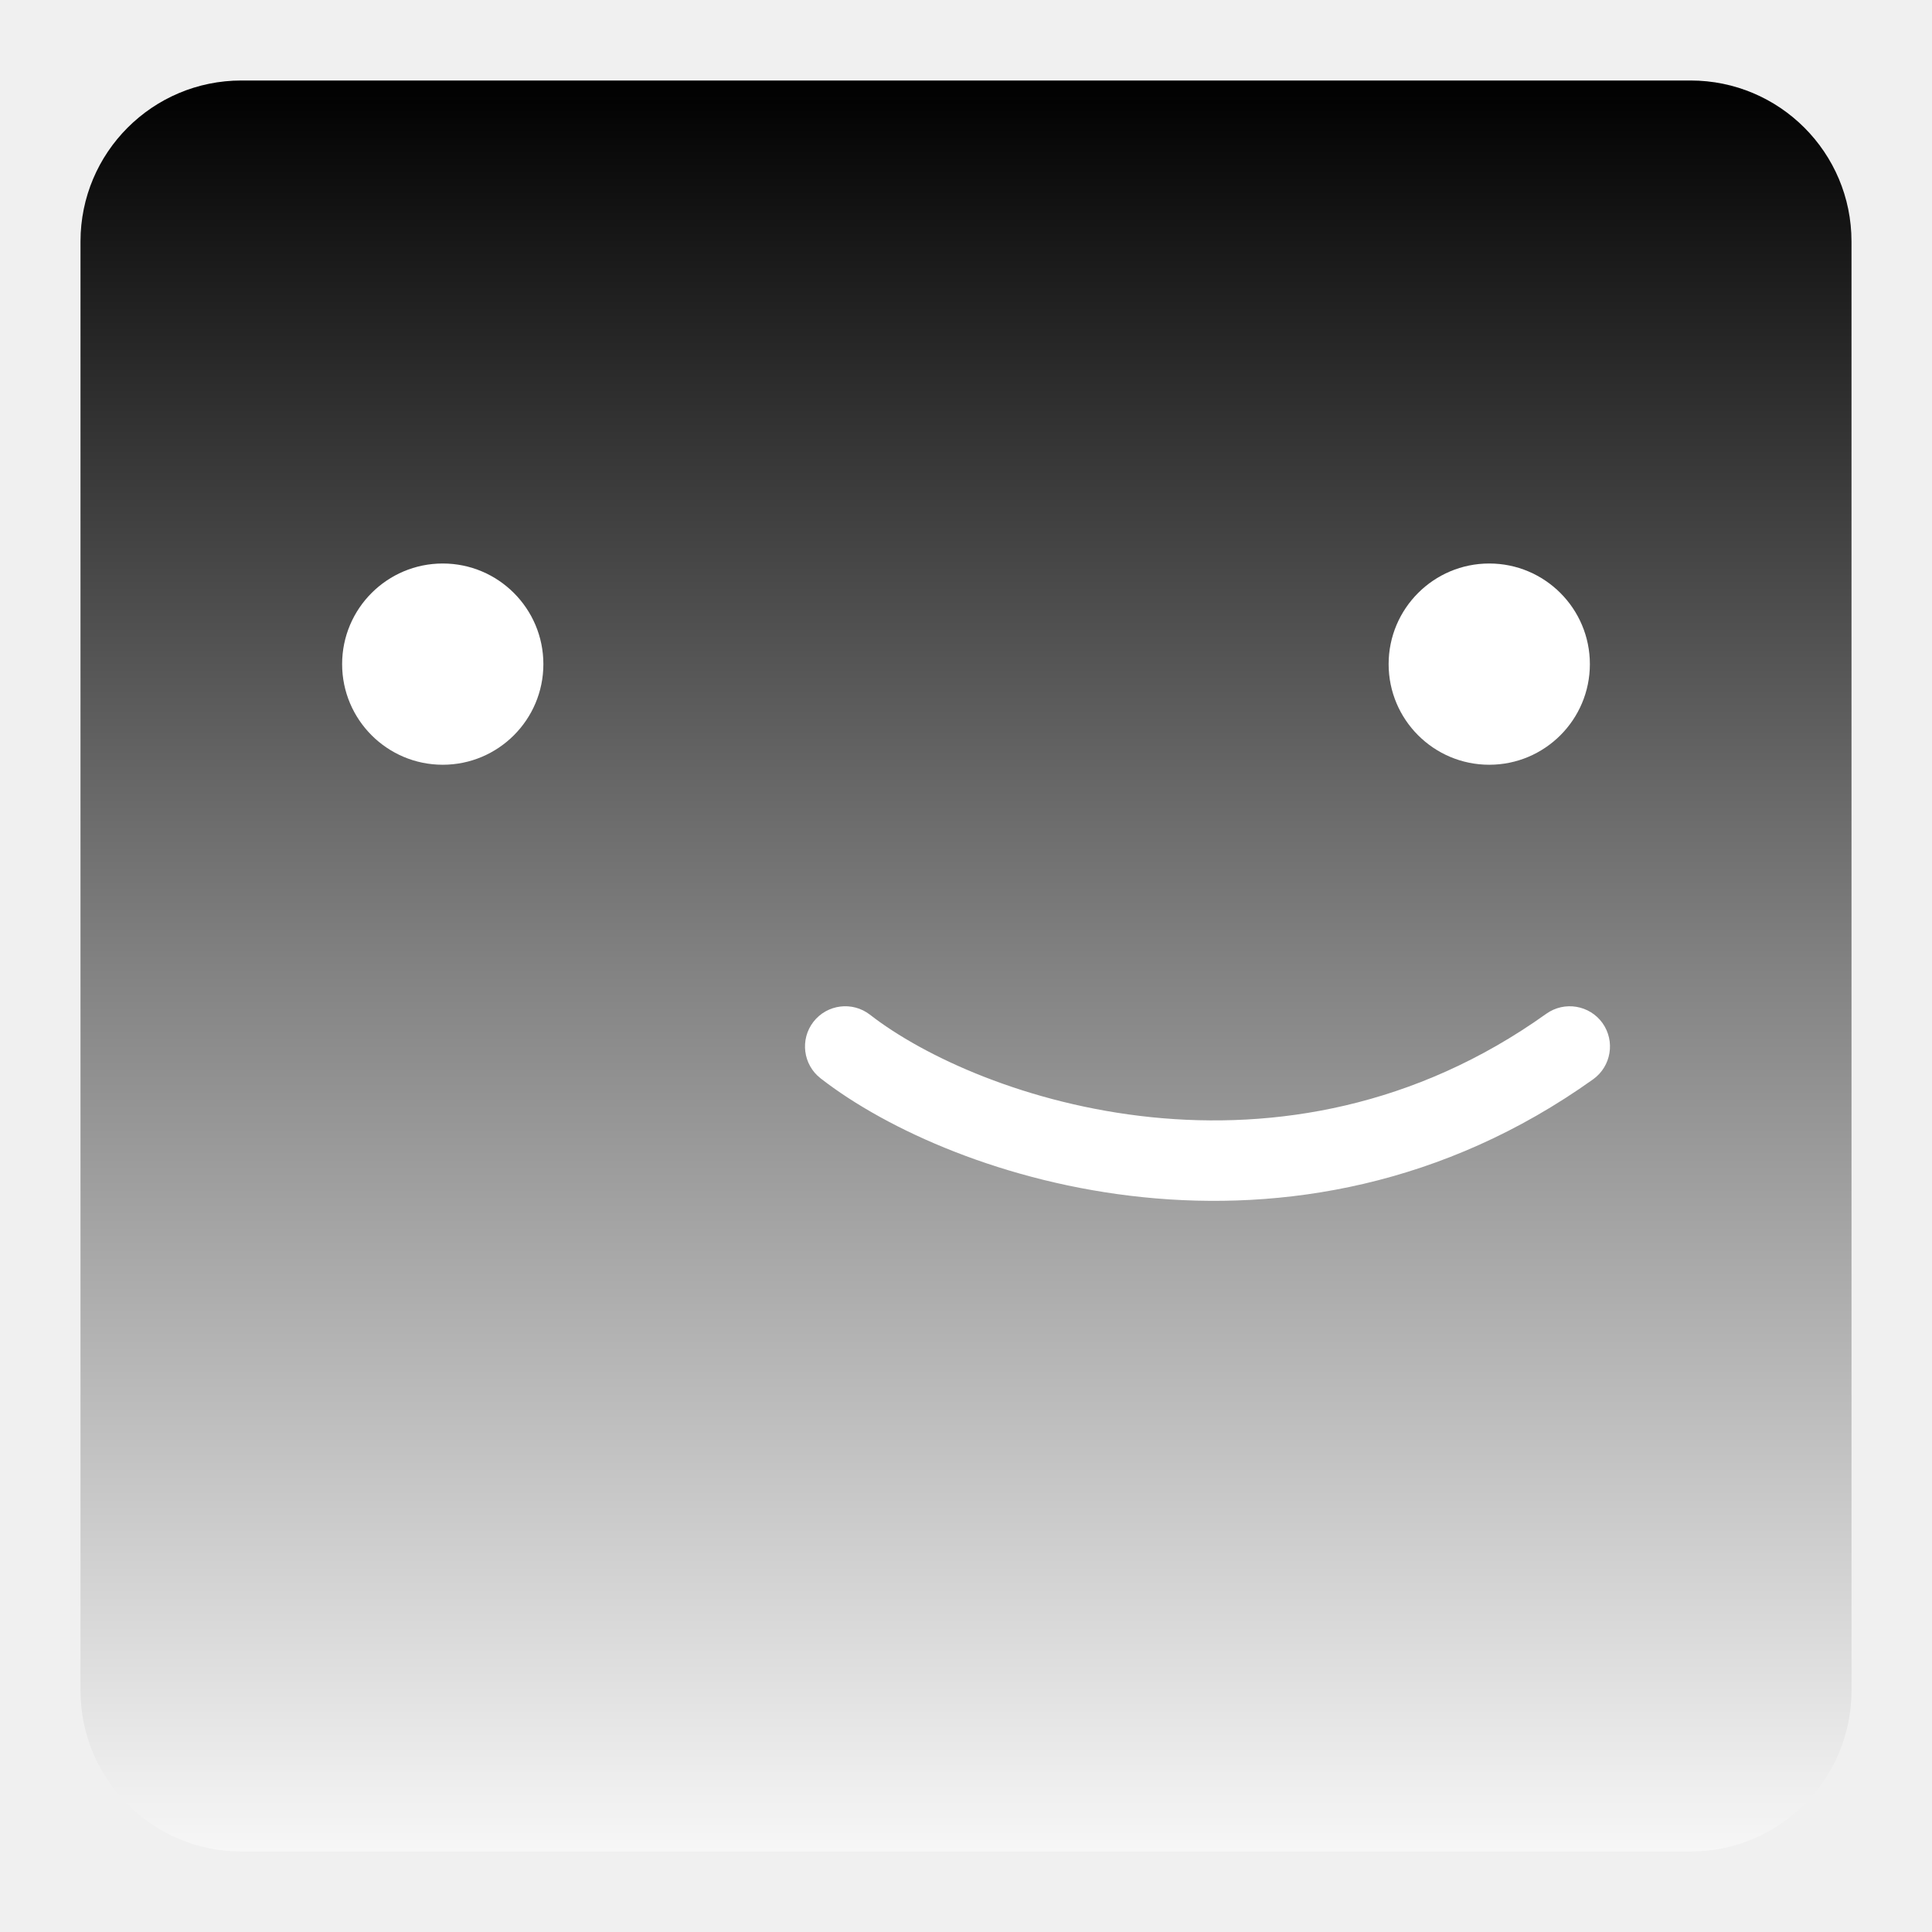
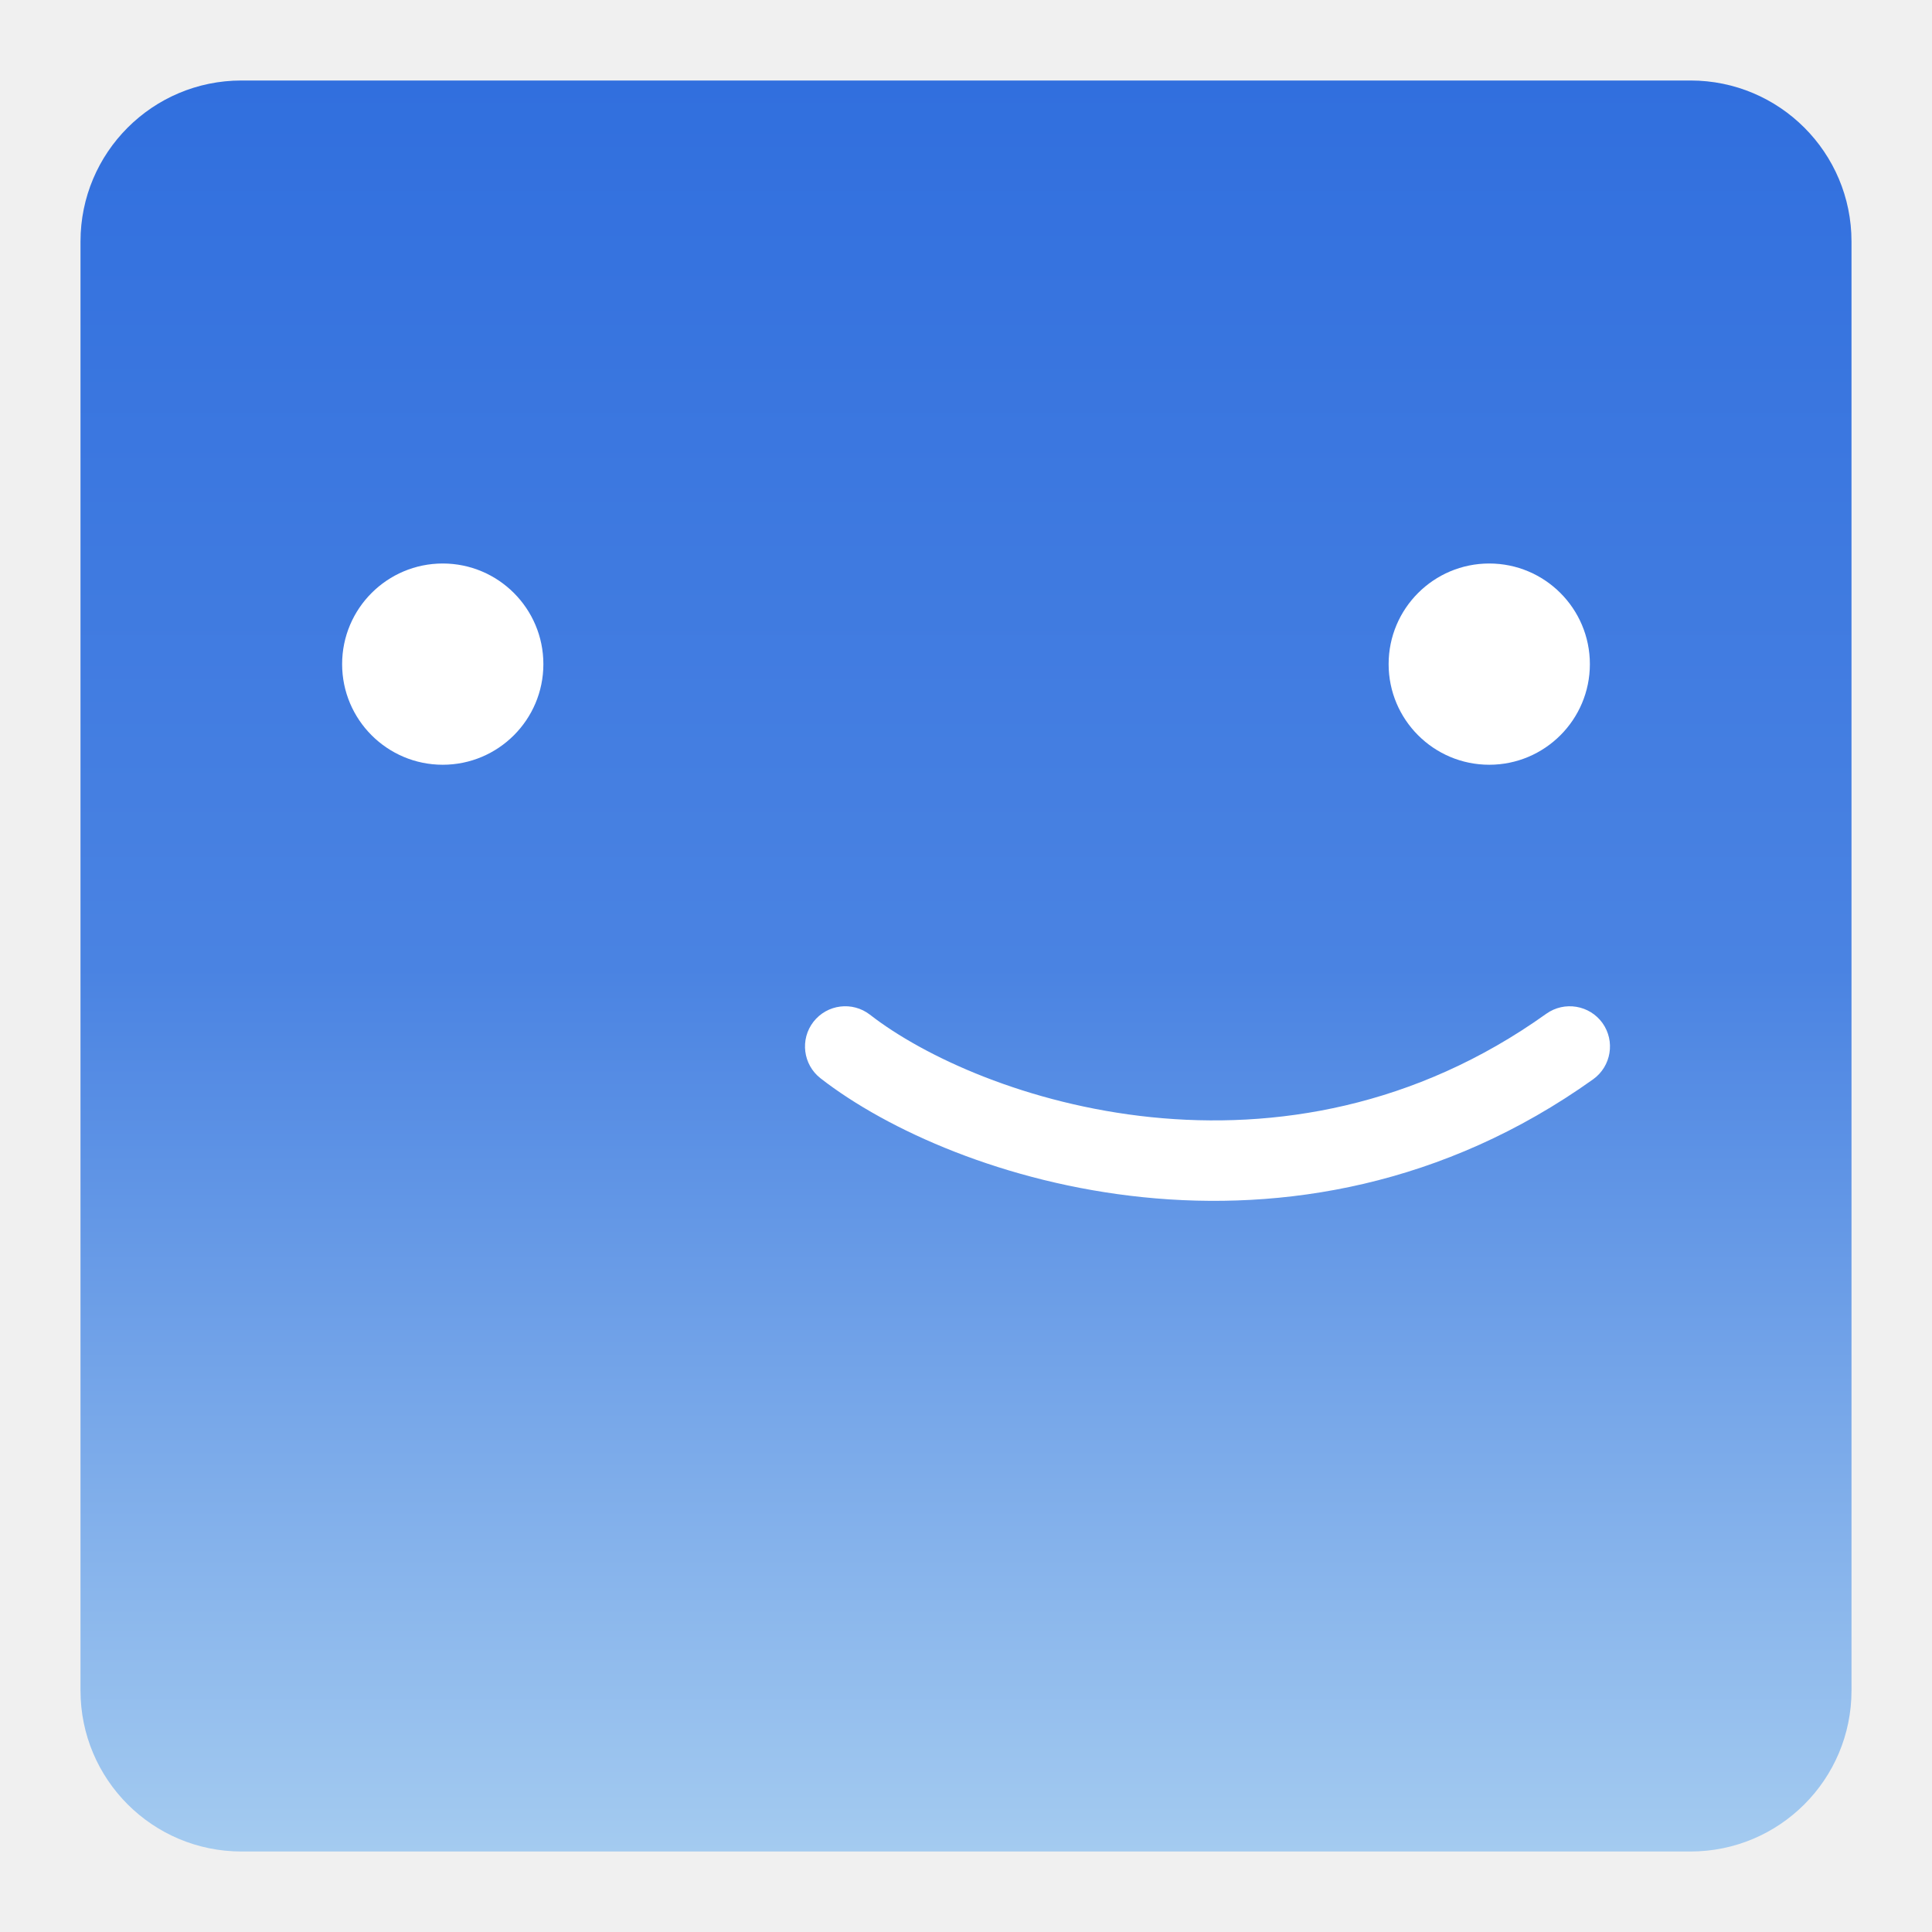
<svg xmlns="http://www.w3.org/2000/svg" width="24" height="24" viewBox="0 0 24 24" fill="none">
-   <path d="M1 3C1 1.895 1.895 1 3 1H21C22.105 1 23 1.895 23 3V21C23 22.105 22.105 23 21 23H3C1.895 23 1 22.105 1 21V3Z" fill="url(#paint0_linear_279_18065)" />
+   <path d="M1 3C1 1.895 1.895 1 3 1H21C22.105 1 23 1.895 23 3V21C23 22.105 22.105 23 21 23H3C1.895 23 1 22.105 1 21V3Z" fill="url(#paint0_linear_279_18084)" />
  <path fill-rule="evenodd" clip-rule="evenodd" d="M19.907 12.709C20.067 12.934 20.015 13.246 19.791 13.407C17.925 14.739 15.924 15.049 14.199 14.872C12.487 14.697 11.022 14.04 10.193 13.395C9.975 13.225 9.936 12.911 10.105 12.693C10.275 12.475 10.589 12.436 10.807 12.605C11.478 13.127 12.763 13.72 14.301 13.878C15.826 14.034 17.575 13.761 19.209 12.593C19.434 12.433 19.746 12.485 19.907 12.709Z" fill="white" />
  <path d="M19.75 8.25C19.75 8.94 19.19 9.5 18.5 9.5C17.81 9.5 17.25 8.94 17.25 8.25C17.25 7.56 17.81 7 18.5 7C19.19 7 19.75 7.56 19.75 8.25Z" fill="white" />
  <path d="M6.75 8.25C6.75 8.94 6.19 9.5 5.5 9.5C4.81 9.5 4.25 8.94 4.25 8.25C4.25 7.56 4.81 7 5.5 7C6.19 7 6.75 7.56 6.75 8.25Z" fill="white" />
  <defs>
-     <linearGradient id="paint0_linear_279_18065" x1="12" y1="1" x2="12" y2="23" gradientUnits="userSpaceOnUse">
-       <stop />
-       <stop offset="0.501" stop-color="#828282" />
-       <stop offset="1" stop-color="#F7F7F7" />
+     <linearGradient id="paint0_linear_279_18084" x1="12" y1="1" x2="12" y2="23" gradientUnits="userSpaceOnUse">
+       <stop stop-color="#316FDE" />
+       <stop offset="0.501" stop-color="#4A83E2" />
+       <stop offset="1" stop-color="#A4CBF0" />
    </linearGradient>
  </defs>
</svg>
